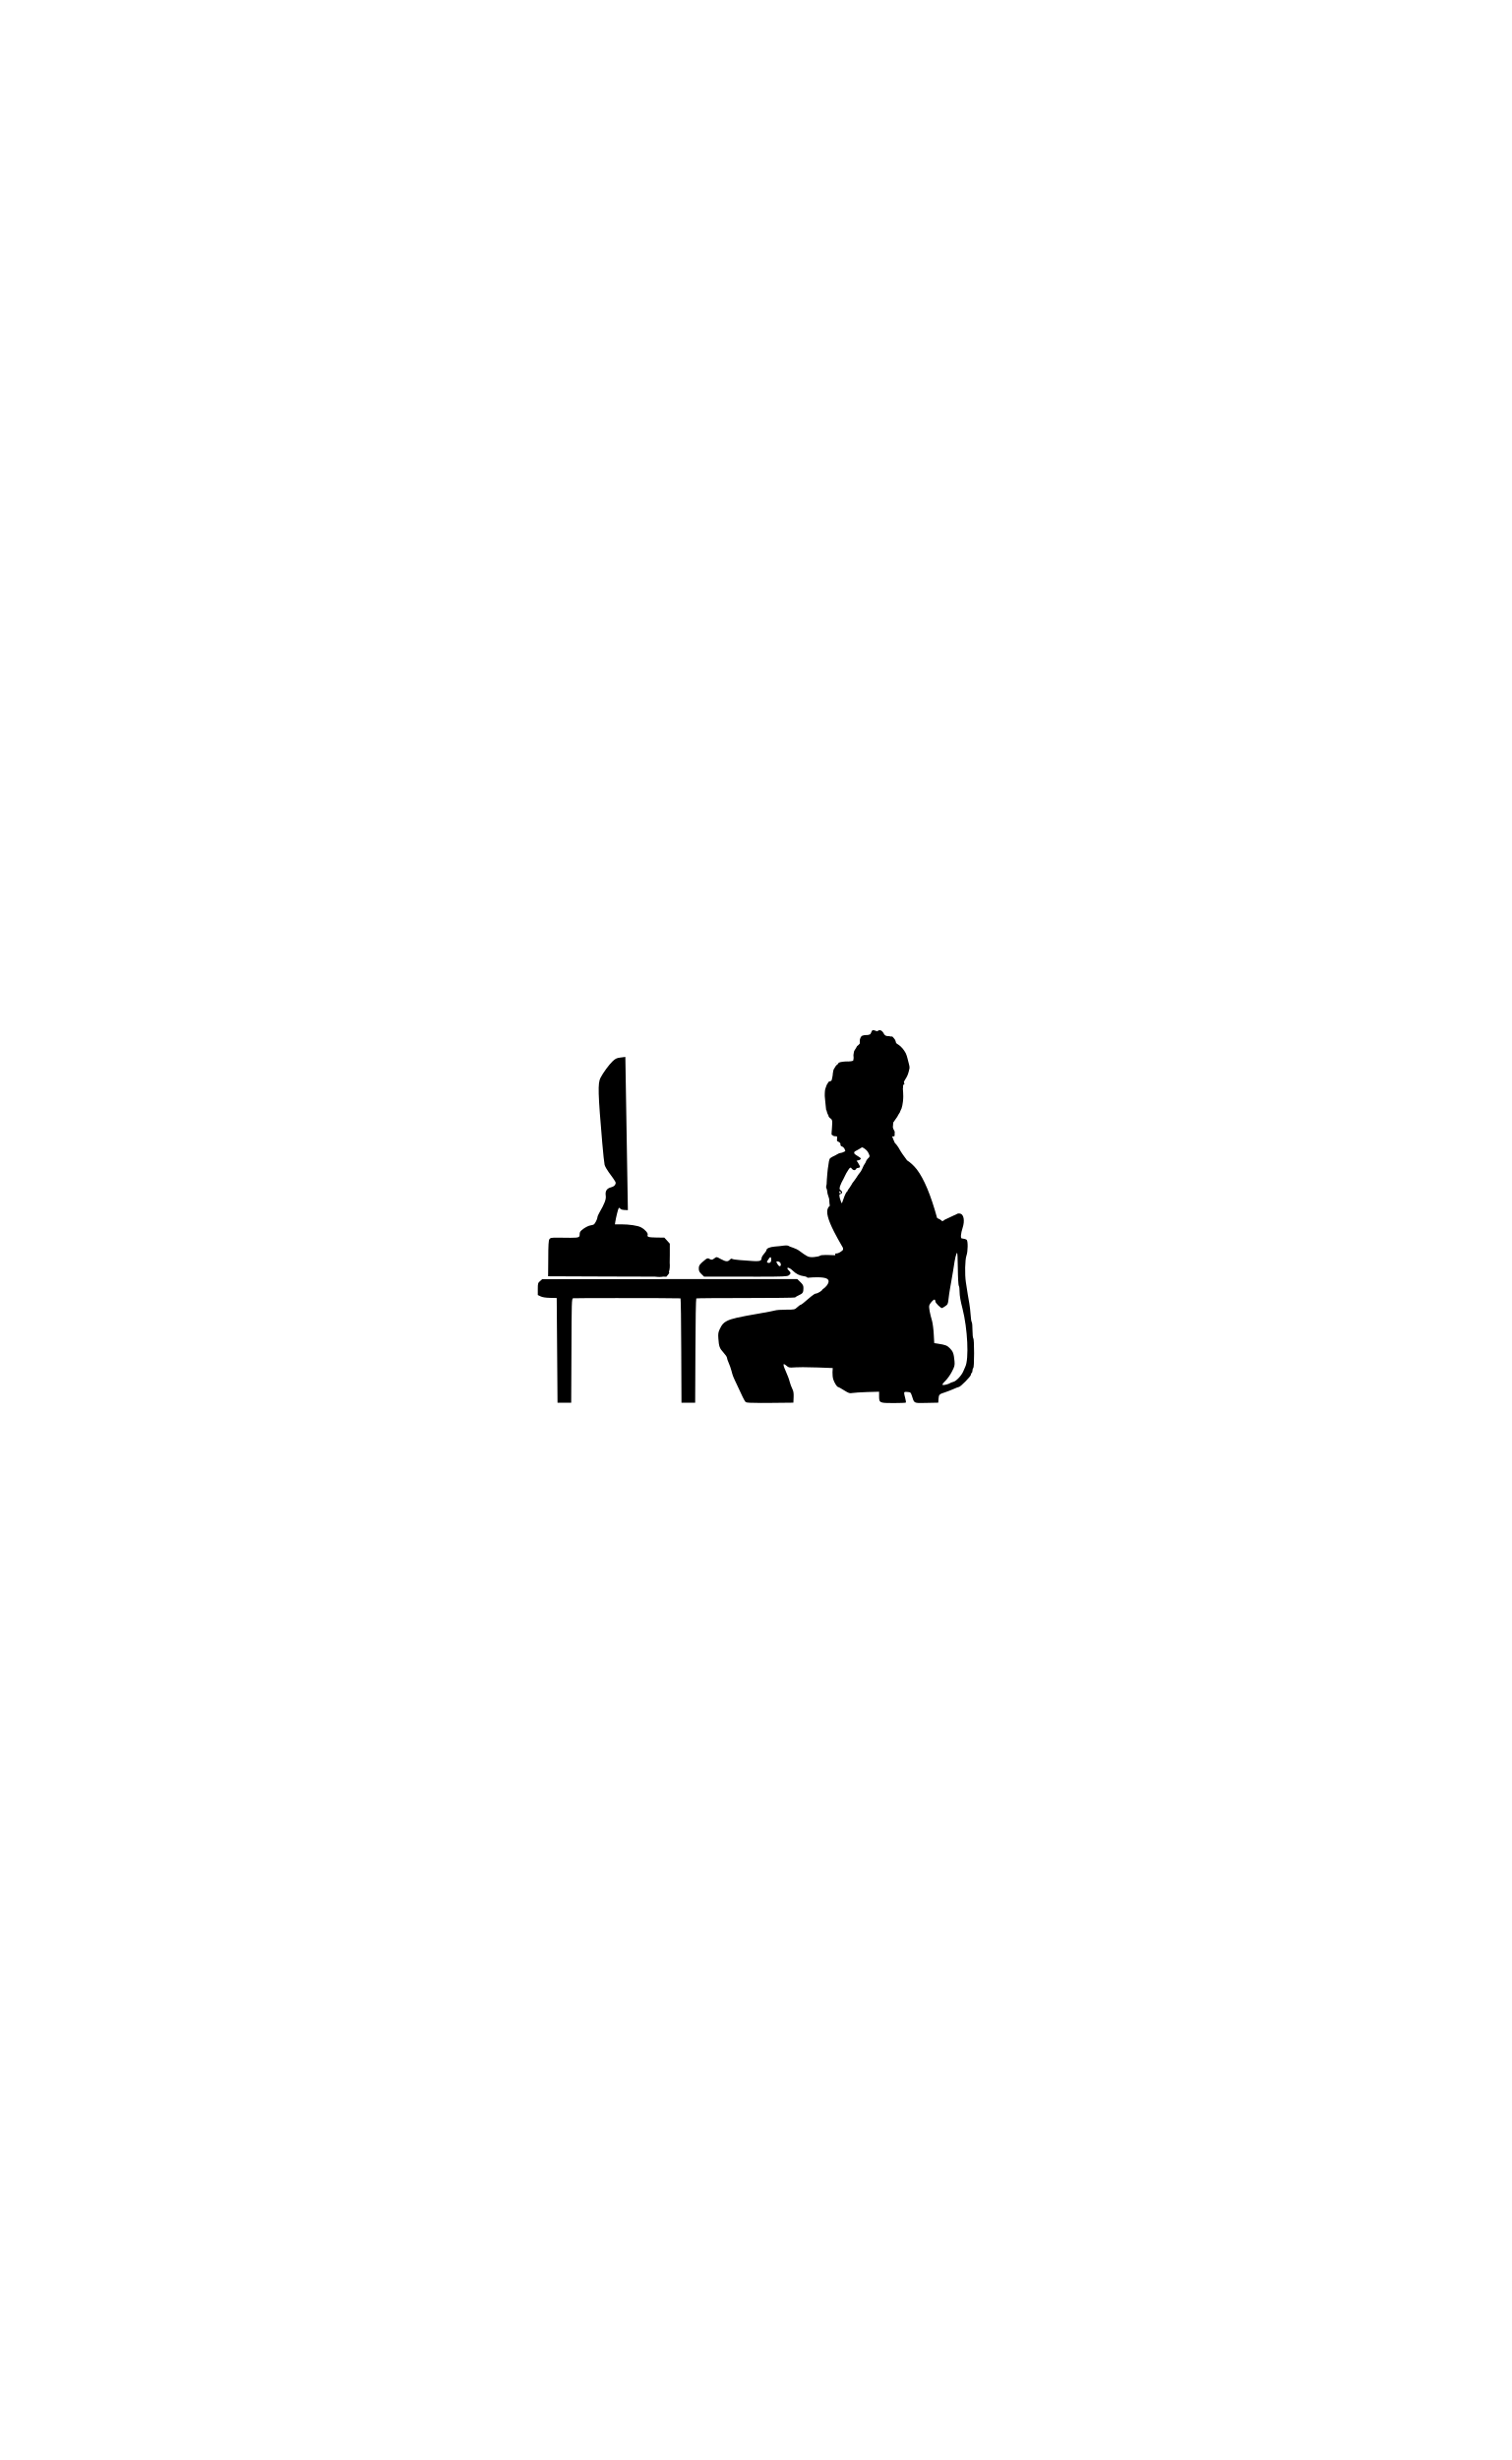
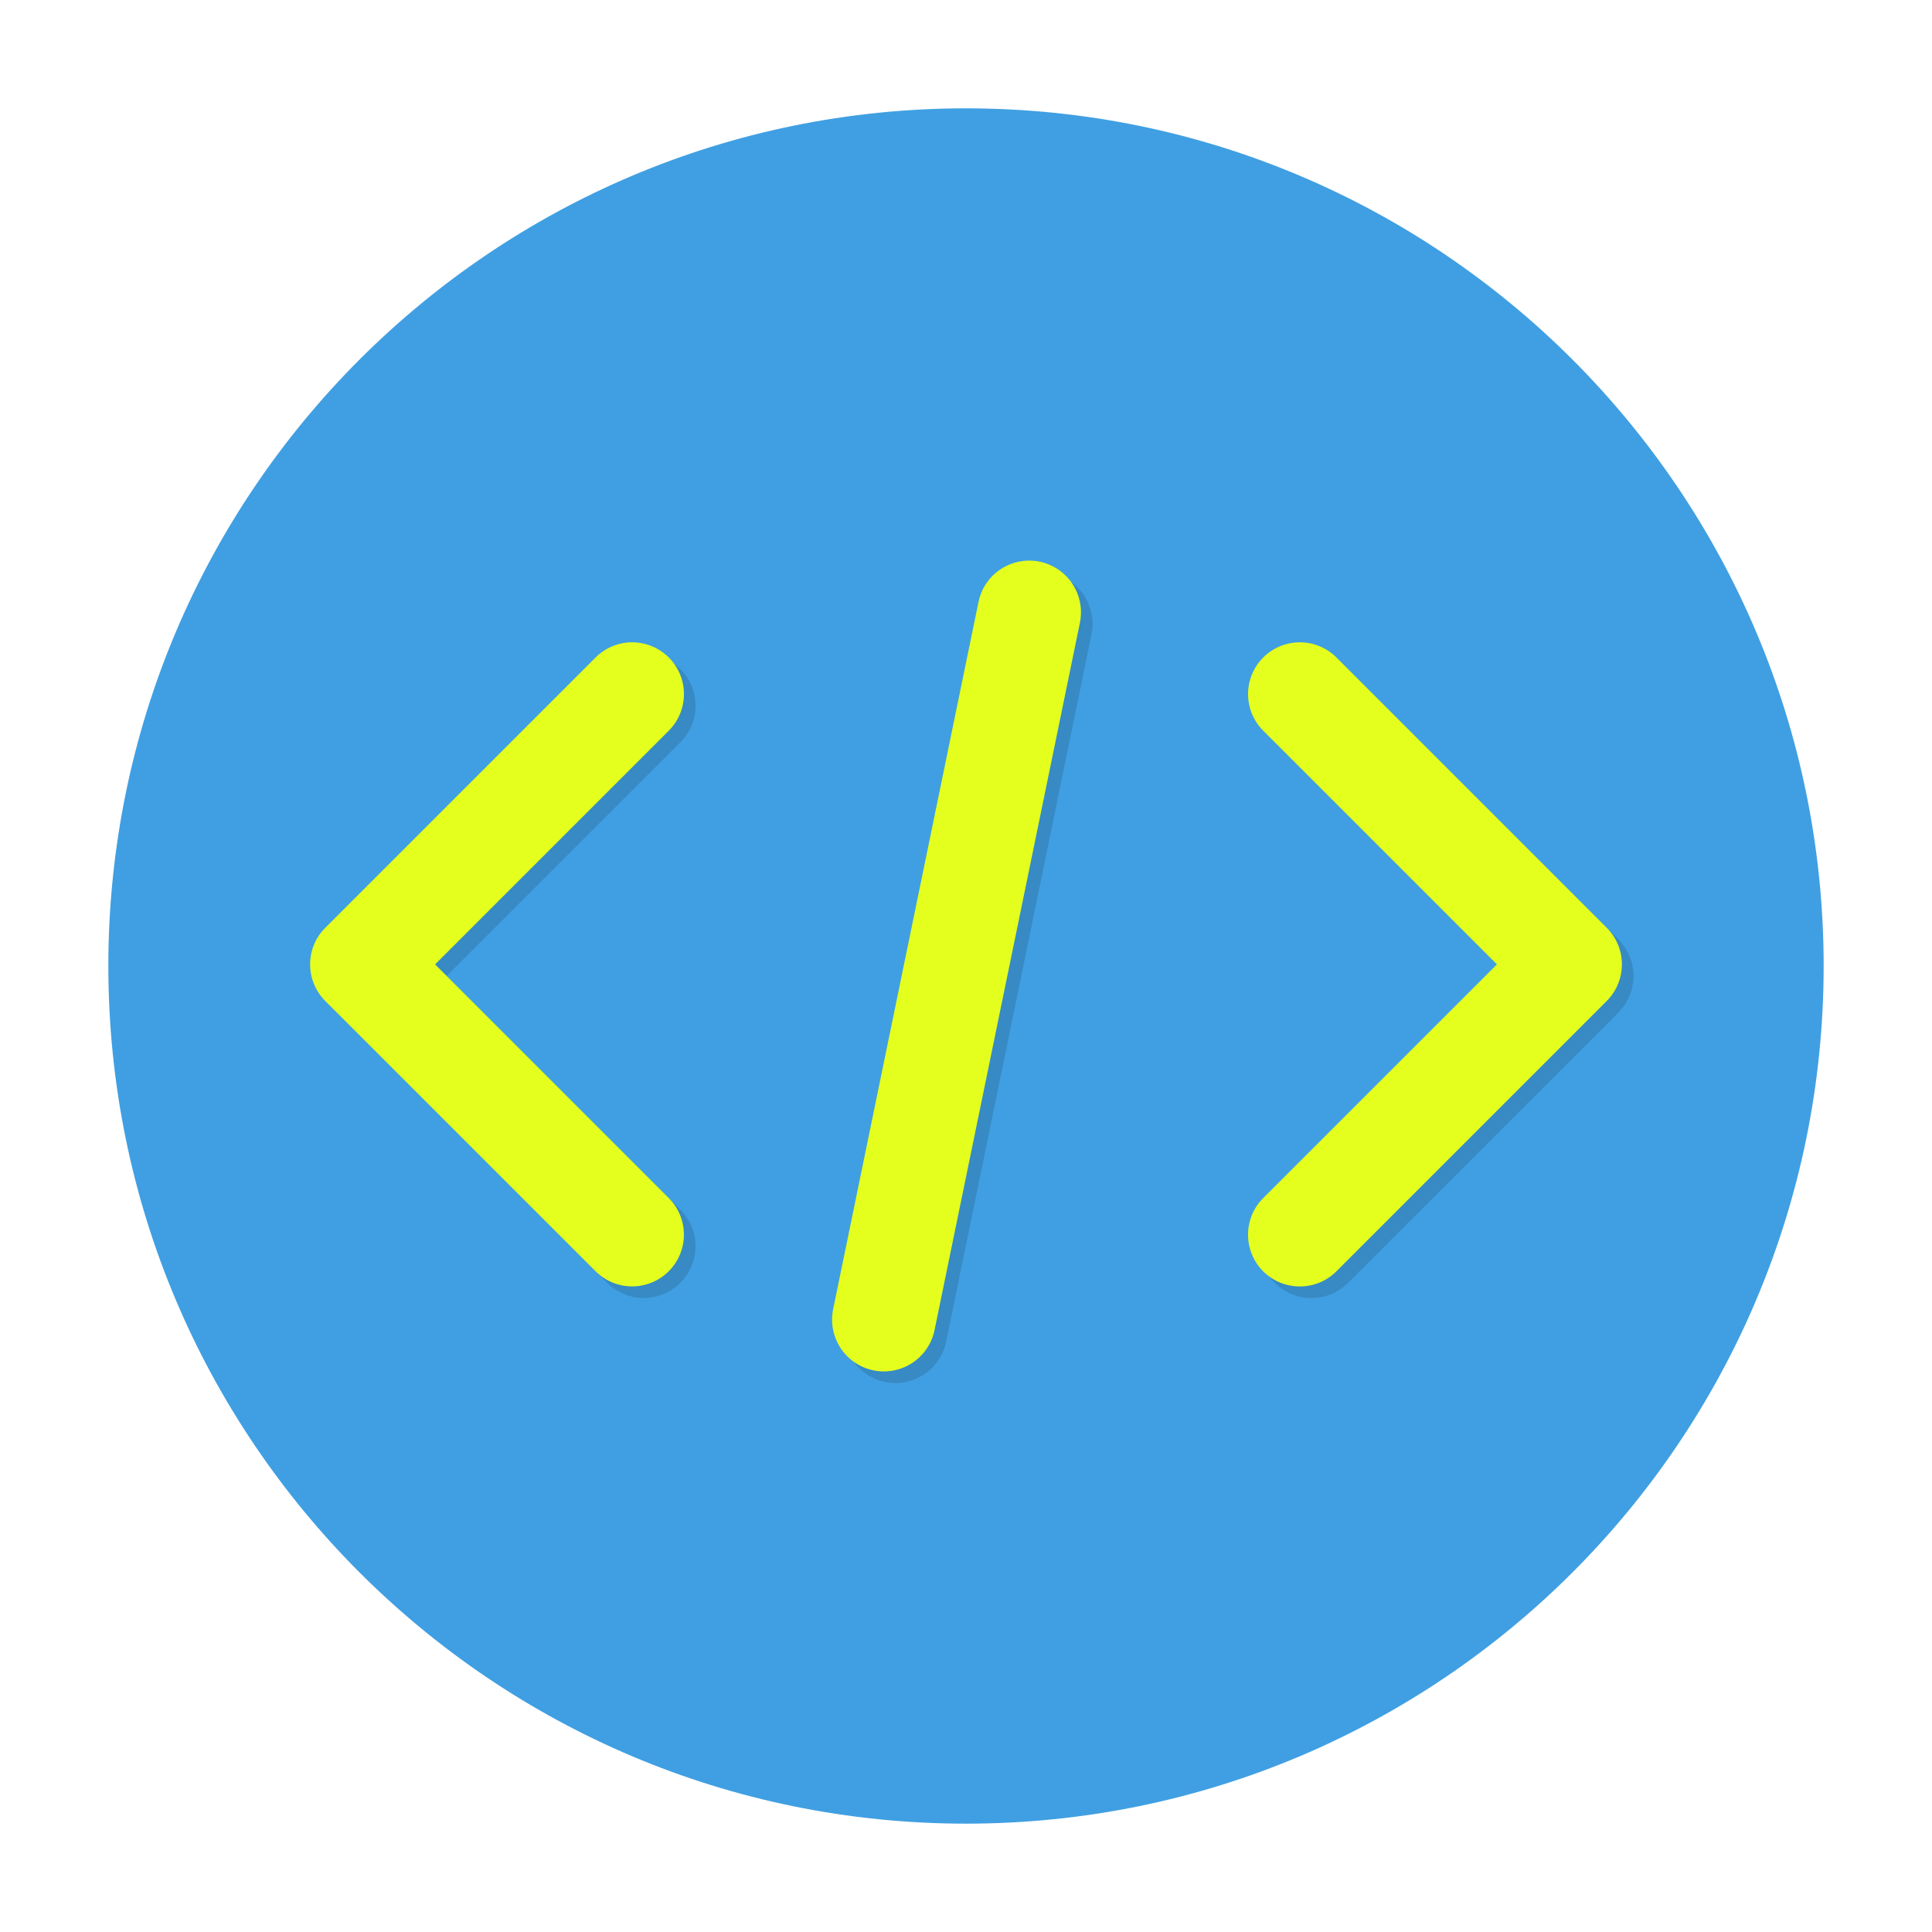
- <svg xmlns="http://www.w3.org/2000/svg" version="1.1" viewBox="0 0 600 976">
-   <path d="m331.69 421.86c-0.028 0-0.053 0.014-0.067 0.045-0.028 0.076 0.027 0.145 0.109 0.145 0.006 0 0.013-4.4e-4 0.02-0.001 0.046-0.006 0.067-0.045 0.05-0.095-0.021-0.06-0.068-0.094-0.111-0.094zm-2.685 21.128c0.011 0.003 0.033 0.028 0.064 0.081 0.047 0.077 0.079 0.166 0.068 0.199-0.004 0.007-0.01 0.011-0.016 0.011-0.017 0-0.039-0.028-0.061-0.079-0.056-0.128-0.075-0.207-0.059-0.212zm4.22 29.603c2.7e-4 0 5.5e-4 0 8.5e-4 4e-5h-0.002c2.2e-4 -4e-5 4.7e-4 -4e-5 7.4e-4 -4e-5zm0.002 1.4e-4c0.022 0.004 0.131 0.07 0.242 0.155 0.255 0.2 0.318 0.317 0.252 0.487-0.044 0.122-0.207 0.209-0.344 0.209-0.053 0-0.101-0.013-0.138-0.041-0.178-0.132-0.187-0.784-0.015-0.809zm8.855-17.392c0.186 0 0.633 0.233 1.069 0.553 0.75 0.561 1.186 1.064 1.538 1.798 0.357 0.732 0.448 1.063 0.361 1.314-0.086 0.251-0.267 0.493-0.441 0.594-0.15 0.087-0.56 0.599-0.782 0.967-0.068 0.118-0.175 0.366-0.238 0.557-0.062 0.201-0.216 0.486-0.366 0.688-0.339 0.461-0.647 1.037-0.82 1.538-0.074 0.223-0.236 0.572-0.36 0.775-0.119 0.203-0.308 0.54-0.415 0.752-0.113 0.207-0.31 0.483-0.444 0.61-0.133 0.132-0.325 0.371-0.427 0.54-0.103 0.164-0.298 0.455-0.439 0.646-0.136 0.19-0.387 0.571-0.557 0.854-0.166 0.277-0.473 0.702-0.671 0.936-0.202 0.24-0.393 0.489-0.414 0.559-0.027 0.071-0.126 0.188-0.219 0.268-0.094 0.075-0.243 0.287-0.327 0.475-0.194 0.421-0.16 0.364-0.529 0.907-0.232 0.341-0.409 0.616-0.546 0.849h-0.003l-0.356 0.466h0.003c-0.111 0.222-0.239 0.434-0.387 0.645h0.003q-0.018 0.252-0.064 0.305-0.028 0.057-0.158 0.057-0.022 0-0.047-0.002h-0.003c-0.033 0.042-0.067 0.084-0.102 0.126-0.399 0.499-1.148 2.359-1.777 4.291q-0.11-0.002-0.217-0.002h-0.003c-0.031-0.108-0.104-0.302-0.182-0.482-0.172-0.393-0.293-0.762-0.352-1.045-0.015-0.071-0.071-0.261-0.129-0.425-0.122-0.332-0.207-1.168-0.137-1.349 0.027-0.071 0.117-0.135 0.252-0.174 0.335-0.102 0.711-0.359 0.775-0.545 0.098-0.278-0.107-0.688-0.493-0.974-0.115-0.084-0.269-0.224-0.337-0.309-0.186-0.23-0.181-0.657 0.013-1.312 0.152-0.504 1.059-2.48 1.146-2.491 0.026-0.003 0.084-0.11 0.136-0.231 0.132-0.34 0.787-1.669 0.871-1.784 0.04-0.052 0.073-0.114 0.071-0.129-0.01-0.077 0.534-1.032 0.806-1.407 0.157-0.224 0.324-0.495 0.377-0.606 0.096-0.221 0.331-0.486 0.588-0.665 0.077-0.052 0.15-0.079 0.218-0.079 0.116 0 0.219 0.077 0.312 0.232 0.154 0.26 0.531 0.59 0.816 0.703 0.117 0.046 0.198 0.068 0.279 0.068 0.056 0 0.111-0.01 0.178-0.03 0.316-0.084 0.547-0.265 0.617-0.482 0.071-0.212 0.267-0.337 0.587-0.358 0.51-0.036 0.689-0.097 0.822-0.27 0.129-0.168 0.148-0.451 0.038-0.499-0.028-0.012-0.076-0.104-0.104-0.199-0.033-0.094-0.125-0.28-0.209-0.404-0.084-0.124-0.22-0.366-0.305-0.537-0.191-0.385-0.281-0.514-0.514-0.738-0.108-0.105-0.172-0.201-0.15-0.23 0.022-0.029 0.279-0.089 0.569-0.138 0.626-0.104 0.82-0.202 1.012-0.524l0.132-0.22-0.126-0.165c-0.075-0.094-0.227-0.219-0.339-0.283-0.113-0.068-0.329-0.206-0.478-0.311-0.15-0.11-0.332-0.226-0.398-0.259-0.318-0.161-0.879-0.554-1.076-0.746-0.175-0.18-0.215-0.252-0.237-0.457-0.036-0.307 0.1-0.502 0.522-0.729 0.16-0.084 0.335-0.18 0.388-0.208 0.053-0.028 0.252-0.137 0.437-0.235 0.477-0.245 0.964-0.528 0.99-0.573 0.025-0.045 0.682-0.46 0.734-0.466 0.007-9.8e-4 0.015-0.001 0.024-0.001zm-36.326 43.596c0.21 0 0.313 0.352 0.313 1.048 0 0.772-0.368 1.233-0.924 1.233-0.158 0-0.33-0.037-0.514-0.115-0.383-0.128-0.351-0.351 0.256-1.246 0.385-0.616 0.673-0.92 0.869-0.92zm2.805 1.654c0.319 0 0.735 0.16 0.958 0.383 0.543 0.543 0.479 1.533-0.096 1.533-0.256 0-0.671-0.447-0.958-0.958-0.479-0.894-0.447-0.958 0.096-0.958zm-60.393-81.115c-0.016 0.002-0.032 0.003-0.048 0.006-0.192 0.032-1.118 0.16-2.013 0.256-1.374 0.16-1.917 0.447-3.003 1.469-1.502 1.47-3.706 4.472-4.792 6.549-1.118 2.172-0.99 6.165 0.703 25.876 0.351 4.121 0.767 8.018 0.926 8.657 0.16 0.607 0.894 1.917 1.597 2.875 3.035 4.153 3.003 4.089 2.619 4.92-0.224 0.511-0.799 0.894-1.661 1.118-1.725 0.447-2.364 1.501-2.108 3.29 0.224 1.406-0.415 3.131-2.524 6.772-0.415 0.703-0.767 1.533-0.767 1.853-0.032 0.671-0.958 2.524-1.406 2.811-0.16 0.128-0.831 0.319-1.47 0.415-0.639 0.096-1.821 0.703-2.683 1.31-1.278 0.958-1.501 1.278-1.501 2.204 0 1.134-0.146 1.374-3.591 1.374-0.825 0-1.839-0.014-3.085-0.032-0.985-0.014-1.774-0.023-2.409-0.023-2.351 0-2.599 0.127-2.926 0.63-0.319 0.479-0.447 2.364-0.447 7.667l-0.064 7.028 23.48 0.096 18.919 0.052h-0.003q0.587 0.075 1.048 0.099 0.397 0.026 0.758 0.026 0.764 0 1.37-0.116h0.003l1.385 0.004 0.703-0.863c0.402-0.513 0.545-0.839 0.274-1.044h-0.003q0.506-1.339 0.327-3.652h-0.003c0.027-0.85 0.044-1.875 0.044-2.939v-4.6l-1.086-1.214-1.086-1.182-3.035-0.032c-3.354-0.064-3.865-0.224-3.578-1.118 0.224-0.639-1.182-2.204-2.715-2.971-1.182-0.639-4.664-1.15-7.635-1.15h-2.651l0.16-1.054c0.288-1.757 1.054-4.888 1.31-5.303 0.084-0.127 0.163-0.191 0.248-0.191 0.109 0 0.23 0.105 0.391 0.319 0.288 0.383 0.958 0.543 2.588 0.575l0.448 0.013-1.004-60.779zm131.62 77.774c0.202 0 0.257 1.431 0.332 6.057 0.032 3.802 0.224 6.836 0.383 6.996 0.192 0.192 0.319 1.278 0.319 2.46 0 1.406 0.383 3.642 1.15 6.549 2.045 8.018 2.62 20.062 1.086 23.129-0.128 0.256-0.479 1.054-0.767 1.757-0.703 1.693-2.779 3.897-3.929 4.185-0.479 0.128-1.022 0.319-1.214 0.447-0.532 0.399-2.063 0.821-2.762 0.821-0.14 0-0.246-0.017-0.305-0.054-0.224-0.128 0.16-0.703 1.054-1.565 0.799-0.767 1.981-2.396 2.62-3.674 1.086-2.076 1.182-2.492 1.054-4.121-0.288-3.067-0.575-3.897-1.821-5.143-1.15-1.15-1.693-1.374-4.792-1.853l-1.438-0.224-0.192-3.514c-0.096-1.949-0.415-4.313-0.671-5.271-0.894-3.035-1.31-5.335-1.118-6.102 0.239-0.898 1.573-2.385 2.081-2.385 0.034 0 0.065 0.007 0.091 0.021 0.16 0.128 0.288 0.479 0.288 0.799 0 0.511 2.045 2.556 2.587 2.556 0.096 0 0.671-0.319 1.278-0.735 0.99-0.671 1.118-0.895 1.31-2.779 0.128-1.15 0.383-2.939 0.575-3.993 0.192-1.054 0.479-2.715 0.639-3.674 0.16-0.958 0.447-2.556 0.607-3.514 0.16-0.958 0.447-2.683 0.607-3.833 0.192-1.15 0.511-2.524 0.735-3.035 0.085-0.191 0.154-0.307 0.211-0.307zm-113.97 10.37-50.634 0.032-0.863 0.767c-0.831 0.703-0.894 0.958-0.894 3.131v2.396l1.15 0.543c0.735 0.351 2.045 0.543 3.738 0.575l2.62 0.064 0.319 41.53h5.431l0.096-20.637c0.064-19.327 0.096-20.669 0.639-20.797 0.196-0.056 8.278-0.081 17.352-0.081 11.621 0 24.869 0.042 25.263 0.113 0.16 0 0.287 9.328 0.319 20.701l0.096 20.701h5.431l0.096-20.573c0.032-12.043 0.192-20.669 0.351-20.796 0.16-0.096 9.009-0.16 19.678-0.16 10.67 0 19.455-0.096 19.519-0.224 0.096-0.16 0.799-0.543 1.533-0.894 1.533-0.671 1.789-1.086 1.789-2.843 0-0.958-0.224-1.406-1.214-2.364l-1.214-1.182zm80.727-98.787c-0.114 0-0.211 0.026-0.3 0.078-0.169 0.1-0.292 0.309-0.582 1.018-0.106 0.258-0.235 0.499-0.283 0.531-0.047 0.037-0.275 0.125-0.509 0.197-0.313 0.097-0.465 0.127-0.723 0.127-0.034 0-0.07-5.2e-4 -0.108-0.001-0.031-6.2e-4 -0.062-9.3e-4 -0.093-9.3e-4 -0.635 0-1.449 0.122-1.728 0.263-0.463 0.233-0.718 0.625-0.945 1.456-0.069 0.264-0.083 0.474-0.052 0.943 0.021 0.351 0.014 0.653-0.018 0.725-0.032 0.072-0.154 0.208-0.276 0.307-0.126 0.105-0.221 0.211-0.218 0.237 0.004 0.031-0.108 0.129-0.242 0.214-0.341 0.212-0.43 0.322-0.544 0.644-0.053 0.147-0.202 0.401-0.326 0.563-0.285 0.36-0.621 0.961-0.698 1.242-0.048 0.183-0.124 0.635-0.211 1.348-0.013 0.1-2.7e-4 0.39 0.039 0.645 0.041 0.307 0.044 0.566 0.005 0.779-0.029 0.175-0.069 0.42-0.085 0.536-0.044 0.333-0.097 0.366-0.818 0.493-0.41 0.071-0.654 0.097-1.009 0.097-0.094 0-0.195-0.002-0.31-0.005-0.098-0.004-0.201-0.005-0.308-0.005-1.151 0-2.69 0.205-3.095 0.42-0.038 0.026-0.114 0.041-0.161 0.042-0.052 0.002-0.155 0.124-0.256 0.304-0.108 0.202-0.244 0.355-0.387 0.452-0.454 0.299-0.697 0.623-1.431 1.91-0.047 0.079-0.107 0.253-0.137 0.382-0.118 0.52-0.234 1.175-0.223 1.262 0.024 0.184-0.111 1.205-0.195 1.471-0.048 0.147-0.099 0.387-0.116 0.535-0.045 0.443-0.188 0.82-0.355 0.931-0.081 0.058-0.299 0.138-0.481 0.178-0.435 0.089-0.558 0.183-0.755 0.578-0.091 0.178-0.206 0.365-0.262 0.419-0.153 0.14-0.289 0.449-0.627 1.429-0.274 0.795-0.316 0.988-0.343 1.449-0.013 0.293-0.038 0.696-0.059 0.891-0.055 0.642-0.023 1.235 0.168 3.029 0.103 0.974 0.227 2.184 0.275 2.698 0.081 0.847 0.097 0.928 0.178 0.949 0.054 0.014 0.084 0.046 0.067 0.074-0.012 0.028 0.082 0.384 0.209 0.789 0.189 0.604 0.264 0.776 0.412 0.954 0.104 0.121 0.191 0.261 0.198 0.317 0.004 0.048 0.005 0.071-0.002 0.071-0.007 0-0.023-0.02-0.053-0.059-0.041-0.051-0.074-0.074-0.094-0.075h-0.003c-0.028 0.002-0.022 0.054 0.038 0.135 0.047 0.077 0.093 0.154 0.097 0.185 0.036 0.229 0.213 0.466 0.586 0.77 0.225 0.19 0.438 0.331 0.479 0.331 6.8e-4 0 0.001-4e-5 0.002-1.3e-4 0.006-0.002 0.012-0.002 0.018-0.002 0.033 0 0.045 0.03 0.03 0.09-0.007 0.054-0.006 0.078 0.009 0.078 0.007 0 0.017-0.005 0.031-0.016 0.016-0.014 0.028-0.022 0.035-0.023h0.003c0.008 0.002 0.006 0.015-0.005 0.039-0.021 0.039 0.014 0.107 0.067 0.152 0.059 0.049 0.096 0.133 0.088 0.196-0.007 0.056 0.007 0.099 0.035 0.099 0.001 0 0.003-6e-5 0.004-2.4e-4 1e-4 -2e-5 2.6e-4 -2e-5 3.8e-4 -6e-5h0.003c0.124 0.014 0.11 1.547-0.024 2.862-0.015 0.158-0.039 0.452-0.043 0.656-0.01 0.199-0.045 0.604-0.079 0.894-0.034 0.291-0.056 0.678-0.042 0.858l0.023 0.33 0.413 0.293c0.351 0.255 0.456 0.303 0.736 0.334 0.144 0.018 0.341 0.03 0.482 0.03 0.035 0 0.067-7e-4 0.093-0.002 0.016-6.7e-4 0.031-0.001 0.046-0.001 0.262 0 0.419 0.101 0.443 0.279 0.019 0.143-0.02 0.637-0.083 1.097-0.04 0.27 0.036 0.563 0.14 0.563 0.002 0 0.005-1.5e-4 0.007-4.9e-4 7.4e-4 -9e-5 0.002-1.4e-4 0.002-1.4e-4 0.028 0 0.116 0.055 0.207 0.128 0.084 0.068 0.189 0.124 0.234 0.124 0.002 0 0.004-1.2e-4 0.006-3.7e-4 0.002-2.1e-4 0.003-3e-4 0.005-3e-4 0.096 0 0.484 0.298 0.648 0.496 0.106 0.132 0.189 0.484 0.112 0.495-0.072 0.009 0.097 0.533 0.208 0.669 0.055 0.065 0.267 0.172 0.468 0.239 0.376 0.127 0.553 0.249 0.577 0.391 0.006 0.046 0.033 0.089 0.054 0.097 0.097 0.024 0.312 0.312 0.328 0.435 0.009 0.072 0.078 0.239 0.154 0.375 0.075 0.136 0.142 0.288 0.149 0.339 0.016 0.123-0.124 0.282-0.326 0.36-0.089 0.038-0.226 0.098-0.31 0.135-0.591 0.286-0.71 0.328-1.09 0.368-0.522 0.064-0.967 0.232-1.514 0.575-0.519 0.323-0.951 0.552-1.824 0.949-0.54 0.243-1.103 0.697-1.18 0.941-0.245 0.776-0.267 0.888-0.465 2.375-0.05 0.407-0.112 0.8-0.128 0.875-0.021 0.076-0.037 0.156-0.043 0.188-0.002 0.026-0.038 0.338-0.086 0.687-0.042 0.349-0.1 0.892-0.125 1.212-0.026 0.315-0.072 0.909-0.112 1.314-0.035 0.405-0.076 0.915-0.089 1.129-0.013 0.215-0.036 0.431-0.046 0.474-0.02 0.086-0.019 0.169 0.005 0.467 0.004 0.089-5.2e-4 0.136-0.019 0.136-0.006 0-0.014-0.005-0.023-0.016-0.004-0.005-0.008-0.008-0.01-0.009h-0.003c-0.014 0.005-0.005 0.083 0.025 0.21 0.035 0.158 0.039 0.241 9e-3 0.241-0.003 0-0.005-6.1e-4 -0.008-0.002-0.005-0.003-0.011-0.005-0.017-0.005-0.025 0-0.052 0.028-0.063 0.067-0.009 0.053 0.008 0.098 0.035 0.105 0.085 0.015 0.085 0.134 0.008 0.217-0.075 0.081-0.069 0.259 0.007 0.259 0.002 0 0.004-1.4e-4 0.007-4.5e-4 0.002-2.1e-4 0.003-3e-4 0.005-3e-4 0.022 0 0.034 0.023 0.023 0.049-0.014 0.028-0.036 0.042-0.055 0.042-0.004 0-0.008-6.3e-4 -0.012-0.002-0.002-0.001-0.004-0.002-0.006-0.002-0.019 0-0.029 0.051-0.02 0.12 0.01 0.077-0.032 0.311-0.092 0.522-0.108 0.363-0.108 0.399-0.021 0.705 0.054 0.175 0.156 0.473 0.228 0.661 0.097 0.258 0.135 0.471 0.166 0.862 0.017 0.284 0.079 0.676 0.136 0.871 0.246 0.872 0.47 1.586 0.538 1.706 0.102 0.184 0.177 0.788 0.15 1.171-0.013 0.178 0.019 0.616 0.082 1.05 0.041 0.257 0.087 0.576 0.127 0.846h-0.003q-0.475 0.39-0.739 0.917-0.61 1.2-0.01 3.48 0.589 2.287 2.46 5.956 1.131 2.254 3.51 6.347h-0.003l0.039 0.323q0.058 0.399-0.149 0.614-1.131 0.993-2.036 1.215 0.025 0.059-0.886 0.077h0.003l-0.044 0.7-2.811-0.096c-0.37-0.013-0.709-0.019-1.017-0.019-1.264 0-2.017 0.107-2.273 0.338-0.256 0.192-1.342 0.415-2.428 0.511-0.275 0.013-0.52 0.021-0.744 0.021-1.469 0-2.088-0.375-4.942-2.481-0.607-0.479-1.757-1.022-2.556-1.278-0.799-0.224-1.629-0.575-1.821-0.735-0.14-0.1-0.504-0.15-0.937-0.15-0.26 0-0.544 0.018-0.82 0.054-0.767 0.128-2.364 0.287-3.61 0.383-2.108 0.192-3.354 0.735-3.354 1.501 0 0.16-0.415 0.799-0.958 1.406-0.511 0.575-0.958 1.342-0.958 1.661 0 0.899-0.495 1.24-2.099 1.24-0.392 0-0.85-0.02-1.383-0.058-1.438-0.096-3.77-0.288-5.207-0.383-1.47-0.096-2.811-0.319-3.003-0.479-0.068-0.058-0.145-0.087-0.23-0.087-0.194 0-0.43 0.15-0.696 0.439-0.349 0.392-0.711 0.593-1.188 0.593-0.572 0-1.31-0.288-2.39-0.88-0.918-0.512-1.339-0.741-1.66-0.741-0.261 0-0.456 0.15-0.799 0.422-0.502 0.394-0.833 0.578-1.174 0.578-0.266 0-0.538-0.112-0.903-0.322-0.198-0.132-0.371-0.209-0.564-0.209-0.459 0-1.028 0.434-2.311 1.582-1.086 1.022-1.31 1.406-1.31 2.428 0 0.958 0.224 1.438 1.054 2.236l1.054 1.022h16.388c1.98 0.004 3.728 0.007 5.271 0.007 9.636 0 11.306-0.101 11.884-0.486 0.926-0.607 0.958-1.15 0.128-1.917-0.351-0.319-0.639-0.703-0.639-0.862 0-0.19 0.104-0.28 0.281-0.28 0.387 0 1.124 0.429 1.891 1.175 1.342 1.278 2.556 1.917 4.345 2.172 0.786 0.105 1.267 0.296 1.494 0.619q2.17-0.185 3.828-0.185 0.045 0 0.09 1.2e-4l0.006 2e-5q2.535 0.009 3.609 0.485 1.014 0.456 0.798 1.475-0.385 1.438-2.294 2.797-0.085 0.059-0.172 0.114h0.003c0.086 0.393-1.889 1.595-2.602 1.595-0.288 0-1.118 0.543-1.885 1.182-2.907 2.524-3.897 3.29-4.153 3.29-0.16 0-0.735 0.447-1.31 0.958-0.99 0.926-1.086 0.958-4.44 0.958-1.885 0-3.865 0.128-4.409 0.319-0.543 0.16-3.131 0.671-5.782 1.118-8.881 1.533-11.437 2.108-13.257 3.035-1.406 0.735-1.981 1.374-2.875 3.258-0.575 1.214-0.671 1.885-0.543 3.674 0.224 3.195 0.479 3.929 2.013 5.59 0.767 0.831 1.406 1.757 1.406 2.076 0 0.32 0.32 1.214 0.671 2.013 0.383 0.799 0.863 2.236 1.118 3.194 0.543 2.077 0.607 2.236 2.332 5.846 0.767 1.565 1.693 3.578 2.108 4.504 0.415 0.895 0.958 1.821 1.214 2.045 0.282 0.231 1.906 0.338 6.115 0.338 1.028 0 2.21-0.006 3.564-0.019l9.232-0.096 0.096-2.172c0.064-1.661-0.064-2.428-0.543-3.354-0.319-0.639-0.799-1.917-1.022-2.779-0.192-0.894-0.894-2.715-1.502-4.057-0.894-1.984-1.148-2.912-0.762-2.915h0.004c0.18 0.001 0.497 0.2 0.95 0.583 0.686 0.575 0.958 0.767 1.963 0.767 0.446 0 1.036-0.038 1.87-0.097 0.605-0.038 1.578-0.056 2.734-0.056 1.775 0 3.982 0.042 5.955 0.12l5.878 0.224-0.096 1.661c-0.032 0.926 0.096 2.236 0.319 2.875 0.479 1.406 1.47 2.971 1.885 2.971 0.16 0 1.214 0.575 2.364 1.31 1.412 0.877 1.971 1.159 2.623 1.159 0.204 0 0.416-0.028 0.667-0.073 0.671-0.128 3.322-0.287 5.942-0.383l4.696-0.128v1.757c0 2.683 0.16 2.747 5.718 2.747 2.588 0 4.792-0.096 4.888-0.192 0.096-0.096 0-0.926-0.256-1.821-0.531-2.044-0.621-2.434 0.226-2.434 0.172 0 0.383 0.016 0.637 0.038 1.31 0.096 1.342 0.16 1.853 1.693 0.744 2.336 0.684 2.692 3.333 2.692 0.648 0 1.458-0.021 2.482-0.04l4.6-0.096 0.096-1.501c0.128-1.725 0.288-1.885 2.62-2.619 0.958-0.319 2.524-0.926 3.45-1.342 0.926-0.415 1.821-0.767 2.013-0.767 0.607 0 4.76-4.217 4.76-4.824 0-0.32 0.16-0.671 0.319-0.767 0.192-0.096 0.319-0.543 0.319-0.958 0-0.415 0.16-0.863 0.319-0.958 0.192-0.128 0.319-2.46 0.319-5.91s-0.128-5.782-0.319-5.91c-0.16-0.096-0.319-1.533-0.319-3.163 0-1.597-0.128-3.067-0.288-3.227-0.16-0.192-0.383-1.47-0.447-2.875-0.096-1.406-0.319-3.418-0.511-4.472-0.383-2.14-0.831-4.856-1.374-8.466-0.479-3.195-0.351-8.913 0.224-10.574 0.607-1.661 0.639-5.814 0.096-6.293-0.224-0.192-0.831-0.383-1.374-0.447-0.895-0.096-0.958-0.16-0.895-1.374 0.064-0.703 0.319-1.981 0.639-2.875 0.926-2.779 0.511-5.335-0.926-5.686-0.137-0.037-0.302-0.055-0.487-0.055-0.145 0-0.302 0.011-0.468 0.031h0.004l-4.454 2.089h0.004c-0.139 0.086-0.26 0.142-0.352 0.162h0.004l-0.452 0.212h0.004q-0.285 0.254-0.523 0.412-0.173 0.09-0.268 0.09-0.018 0-0.034-0.003-0.09-0.04-0.179-0.084h-0.004l3e-5 3e-5h-3e-5l0.048 0.093 0.106 0.206q-0.241-0.239-0.475-0.473h0.004q-0.33-0.196-0.642-0.448h0.004l-0.276-0.115q-0.077-0.032-0.176-0.083-0.473-0.245-0.459-0.248h7.6e-4l-0.124-0.088h-0.004q-3.721-13.599-8.067-19.281-1.834-2.278-3.862-3.565h-0.004c-0.05-0.073-0.101-0.15-0.154-0.229-0.253-0.382-0.508-0.733-0.572-0.787-0.064-0.049-0.312-0.39-0.558-0.758-0.246-0.363-0.541-0.786-0.665-0.936-0.119-0.151-0.348-0.505-0.51-0.79-0.158-0.286-0.37-0.637-0.467-0.78-0.098-0.148-0.215-0.367-0.267-0.484-0.052-0.118-0.261-0.439-0.463-0.708-0.206-0.264-0.43-0.577-0.497-0.688-0.067-0.116-0.263-0.334-0.435-0.493-0.272-0.25-0.319-0.327-0.418-0.641-0.063-0.2-0.16-0.426-0.219-0.512-0.063-0.085-0.116-0.208-0.125-0.275-0.009-0.066-0.034-0.136-0.057-0.154-0.052-0.04-0.544-1.28-0.517-1.314 0.002-0.003 0.006-0.004 0.011-0.004 0.014 0 0.037 0.013 0.056 0.037 0.021 0.028 0.124 0.04 0.251 0.04 0.218 0 0.508-0.036 0.58-0.088 0.109-0.077 0.146-0.31 0.13-0.745-0.015-0.466-0.014-0.575 0.035-0.758 0.05-0.209-0.045-0.498-0.278-0.842-0.213-0.31-0.426-0.864-0.468-1.217-0.017-0.128 0.008-0.448 0.057-0.709 0.048-0.266 0.075-0.608 0.06-0.762-0.022-0.169-0.009-0.305 0.028-0.342 0.037-0.036 0.05-0.09 0.035-0.124-0.019-0.029 0.002-0.063 0.048-0.069 0.046-0.006 0.079-0.031 0.076-0.052-0.003-0.026 0.162-0.271 0.368-0.553 0.208-0.277 0.373-0.522 0.371-0.538-0.002-0.015 0.112-0.176 0.25-0.35 0.33-0.413 0.616-0.882 0.879-1.447 0.118-0.244 0.29-0.522 0.387-0.613 0.129-0.126 0.211-0.288 0.317-0.624 0.075-0.254 0.206-0.563 0.288-0.688 0.082-0.125 0.201-0.37 0.266-0.54 0.203-0.547 0.492-1.895 0.533-2.53 0.016-0.231 0.053-0.501 0.077-0.593 0.024-0.097 0.053-0.501 0.057-0.902 0.009-0.401 0.023-0.767 0.028-0.809 0.02-0.122-0.011-1.059-0.05-1.553-0.122-1.549-0.127-1.621-0.055-1.864 0.043-0.146 0.064-0.419 0.05-0.682l-0.026-0.433 0.214-0.075c0.323-0.11 0.372-0.252 0.228-0.711l-0.117-0.369 0.126-0.303c0.067-0.165 0.226-0.451 0.352-0.639 0.661-0.977 1.059-1.814 1.325-2.791 0.046-0.162 0.114-0.395 0.15-0.514 0.127-0.417 0.271-1.055 0.295-1.302 0.032-0.347-0.086-1.158-0.23-1.539-0.129-0.347-0.403-1.433-0.564-2.213-0.126-0.633-0.45-1.588-0.721-2.145-0.249-0.508-0.858-1.415-1.288-1.914-0.511-0.598-1.266-1.277-1.566-1.419-0.227-0.105-0.946-0.623-0.954-0.69-0.066-0.423-0.406-1.376-0.512-1.429-0.022-0.013-0.173-0.206-0.332-0.424-0.433-0.583-0.61-0.748-0.937-0.748-0.061 0-0.126 0.006-0.2 0.015-0.019 0.003-0.041 0.004-0.063 0.004-0.076 0-0.16-0.015-0.207-0.041-0.117-0.062-0.825-0.145-1.262-0.15-0.323-0.004-0.497-0.064-0.8-0.273-0.32-0.217-0.581-0.536-0.608-0.746-0.012-0.09-0.042-0.163-0.062-0.163-3.7e-4 0-7.3e-4 0-0.001 6e-5 -2.1e-4 3e-5 -4.5e-4 3e-5 -7e-4 3e-5 -0.022 0-0.12-0.121-0.217-0.273-0.342-0.537-0.876-0.882-1.387-0.892-0.009-2.5e-4 -0.018-4e-4 -0.027-4e-4 -0.145 0-0.236 0.038-0.442 0.187-0.207 0.151-0.342 0.229-0.524 0.229-0.202 0-0.463-0.096-0.945-0.294-0.229-0.094-0.41-0.141-0.561-0.141z" />
+ <svg xmlns="http://www.w3.org/2000/svg" version="1.1" viewBox="0 0 1e3 1e3">
+   <g transform="translate(0 -52.362)">
+     <circle cx="500" cy="552.36" r="443.92" fill="#409fe2" />
+     <path d="m538.38 348.53a26.793 26.793 0 0 0-25.986 21.766l-75.104 365.45a26.793 26.793 0 1 0 52.486 10.787l75.104-365.45a26.793 26.793 0 0 0-26.498-32.553l-2e-3 -2e-3zm140.39 42.291v4e-3a26.793 26.793 0 0 0-18.664 46.004l120.7 120.7-120.7 120.7a26.793 26.793 0 1 0 37.887 37.887l139.65-139.65a26.793 26.793 0 0 0 0-37.887l-139.65-139.65a26.793 26.793 0 0 0-19.223-8.119zm-346.34 4e-3a26.793 26.793 0 0 0-18.416 8.104l-139.65 139.65a26.793 26.793 0 0 0 0 37.887l139.65 139.65a26.793 26.793 0 1 0 37.887-37.889l-120.7-120.7 120.7-120.7a26.793 26.793 0 0 0-19.469-45.99l-2e-3 -4e-3z" color="#000000" color-rendering="auto" fill-opacity=".133" fill-rule="evenodd" image-rendering="auto" shape-rendering="auto" solid-color="#000000" style="block-progression:tb;isolation:auto;mix-blend-mode:normal;text-decoration-color:#000000;text-decoration-line:none;text-decoration-style:solid;text-indent:0;text-transform:none;white-space:normal" />
+     <path d="m532.38 342.53a26.793 26.793 0 0 0-25.986 21.766l-75.104 365.45a26.793 26.793 0 1 0 52.486 10.787l75.104-365.45a26.793 26.793 0 0 0-26.498-32.553l-2e-3 -2e-3zm140.39 42.291v4e-3a26.793 26.793 0 0 0-18.664 46.004l120.7 120.7-120.7 120.7a26.793 26.793 0 1 0 37.887 37.887l139.65-139.65a26.793 26.793 0 0 0 0-37.887l-139.65-139.65a26.793 26.793 0 0 0-19.223-8.119zm-346.34 4e-3a26.793 26.793 0 0 0-18.416 8.104l-139.65 139.65a26.793 26.793 0 0 0 0 37.887l139.65 139.65a26.793 26.793 0 1 0 37.887-37.889l-120.7-120.7 120.7-120.7a26.793 26.793 0 0 0-19.469-45.99l-2e-3 -4e-3z" color="#000000" color-rendering="auto" fill="#e4ff1e" fill-rule="evenodd" image-rendering="auto" shape-rendering="auto" solid-color="#000000" style="block-progression:tb;isolation:auto;mix-blend-mode:normal;text-decoration-color:#000000;text-decoration-line:none;text-decoration-style:solid;text-indent:0;text-transform:none;white-space:normal" />
+   </g>
</svg>
